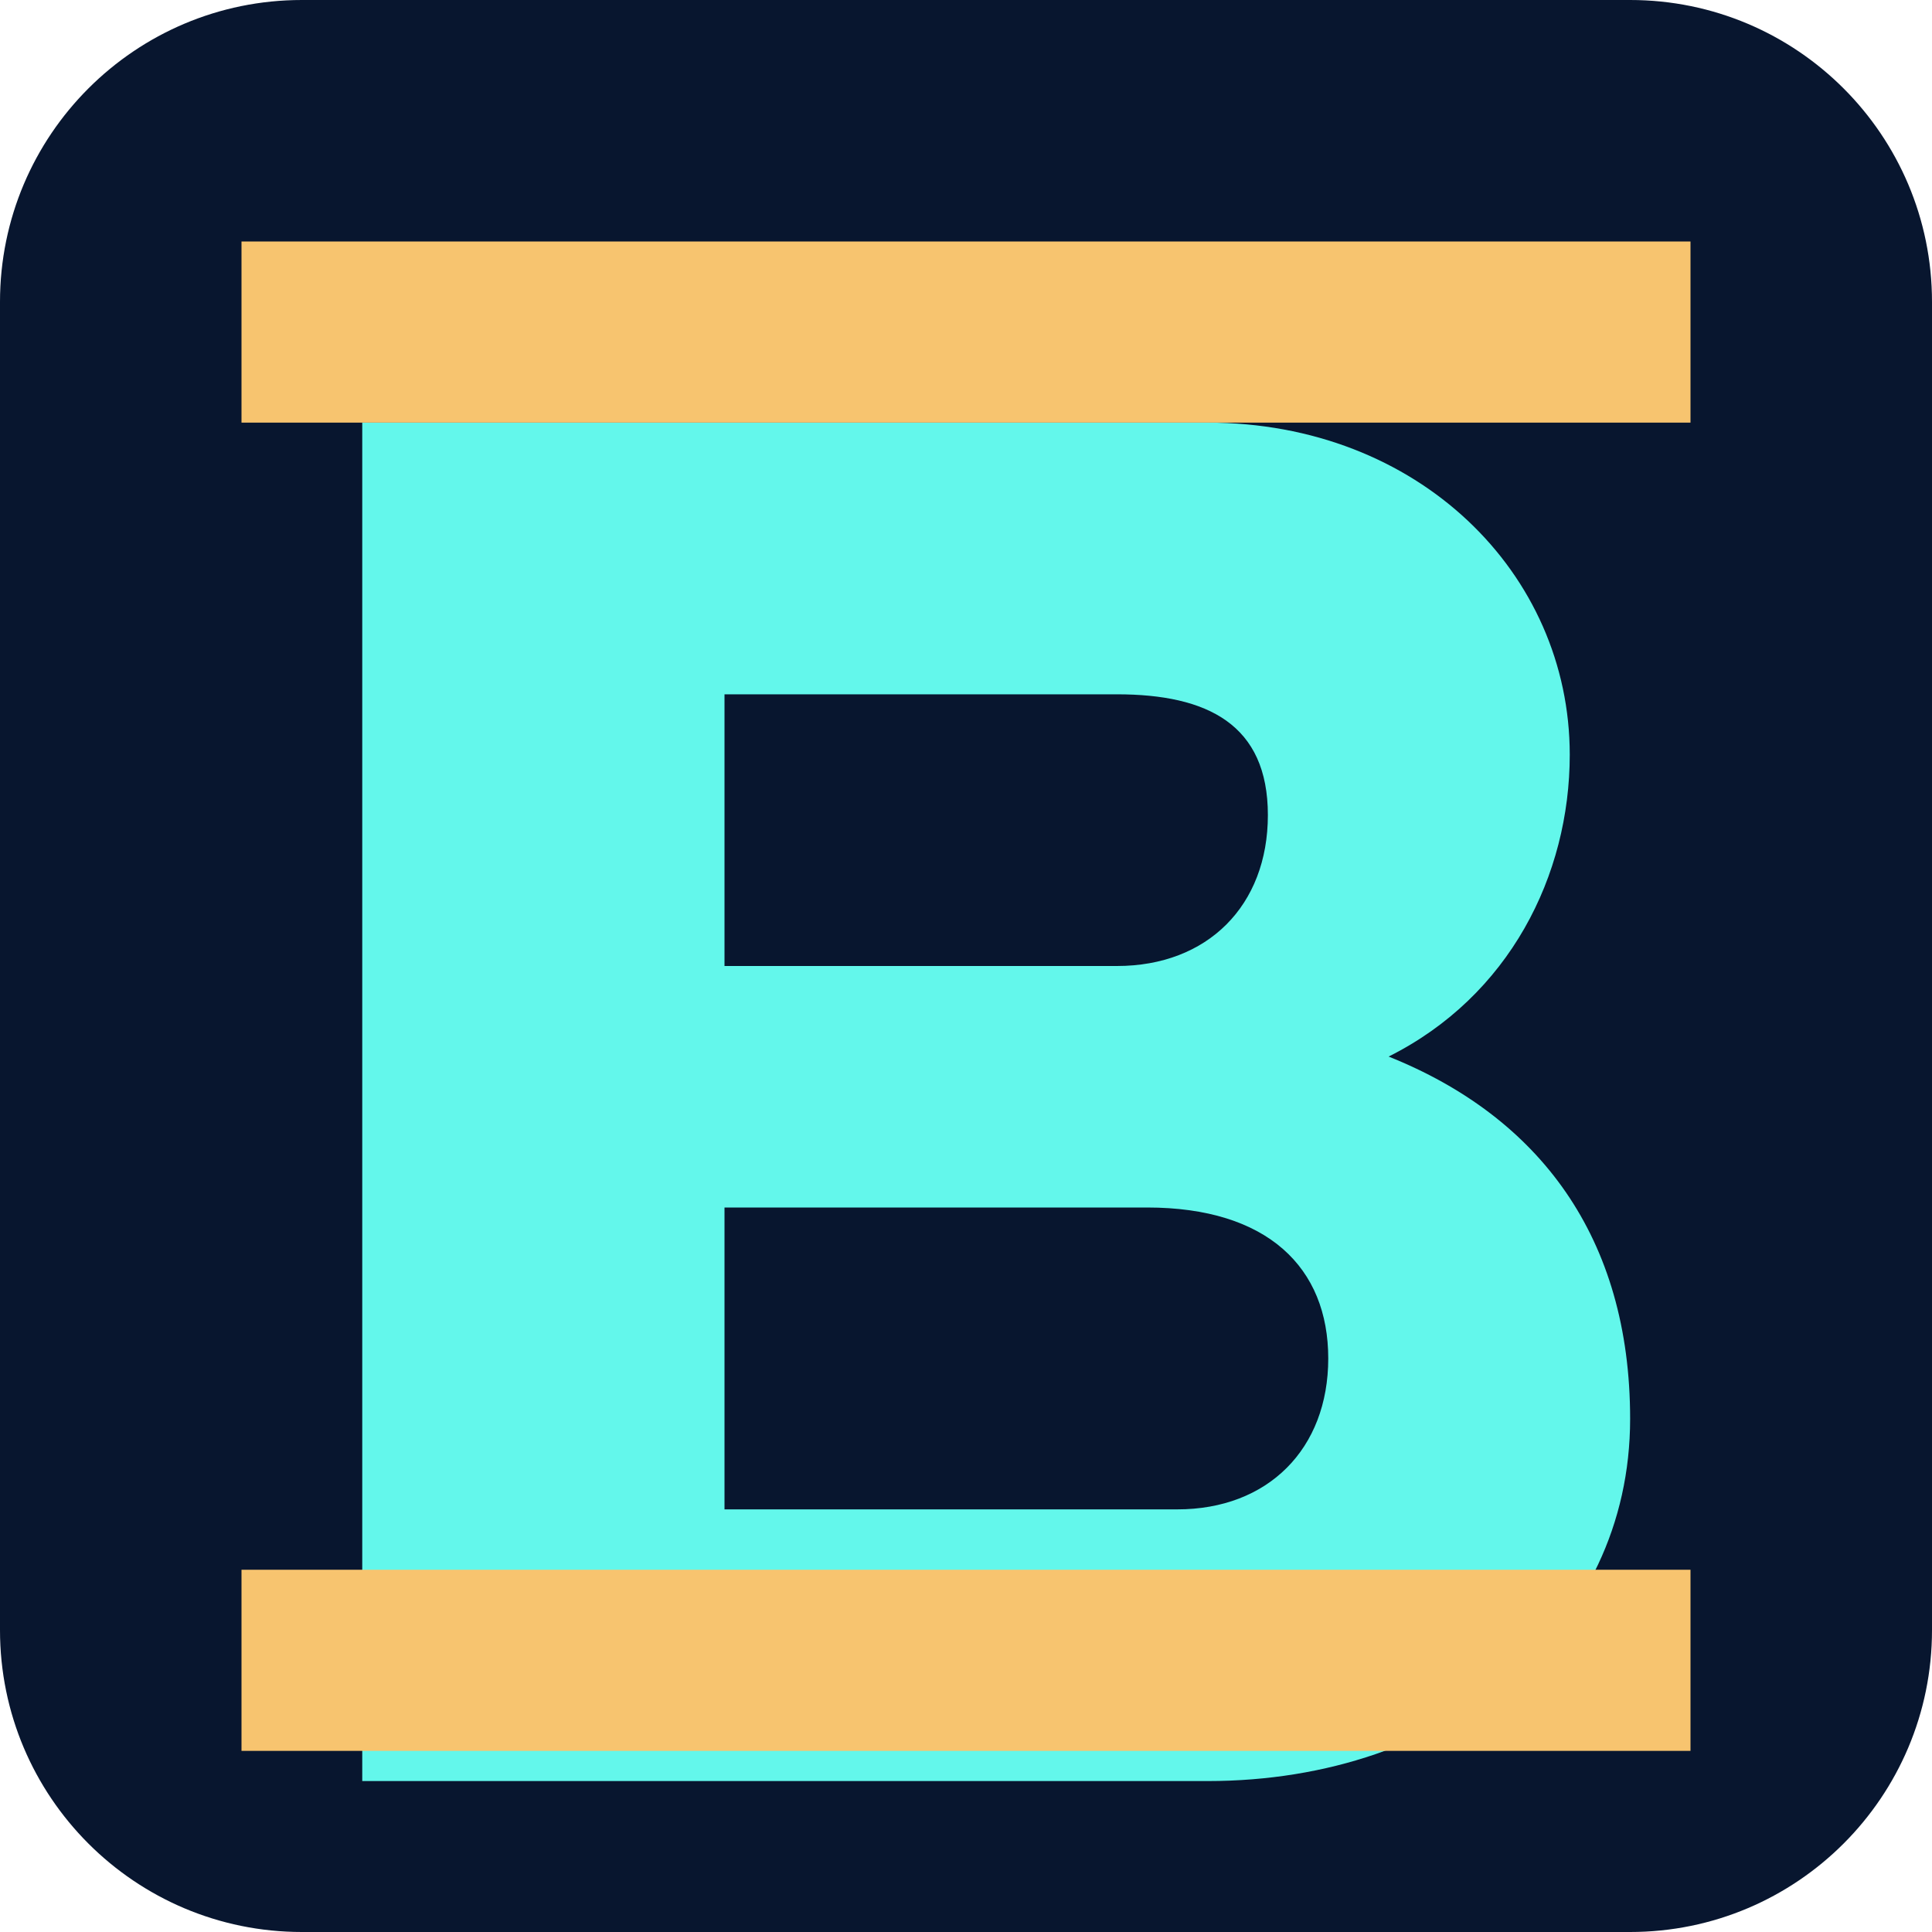
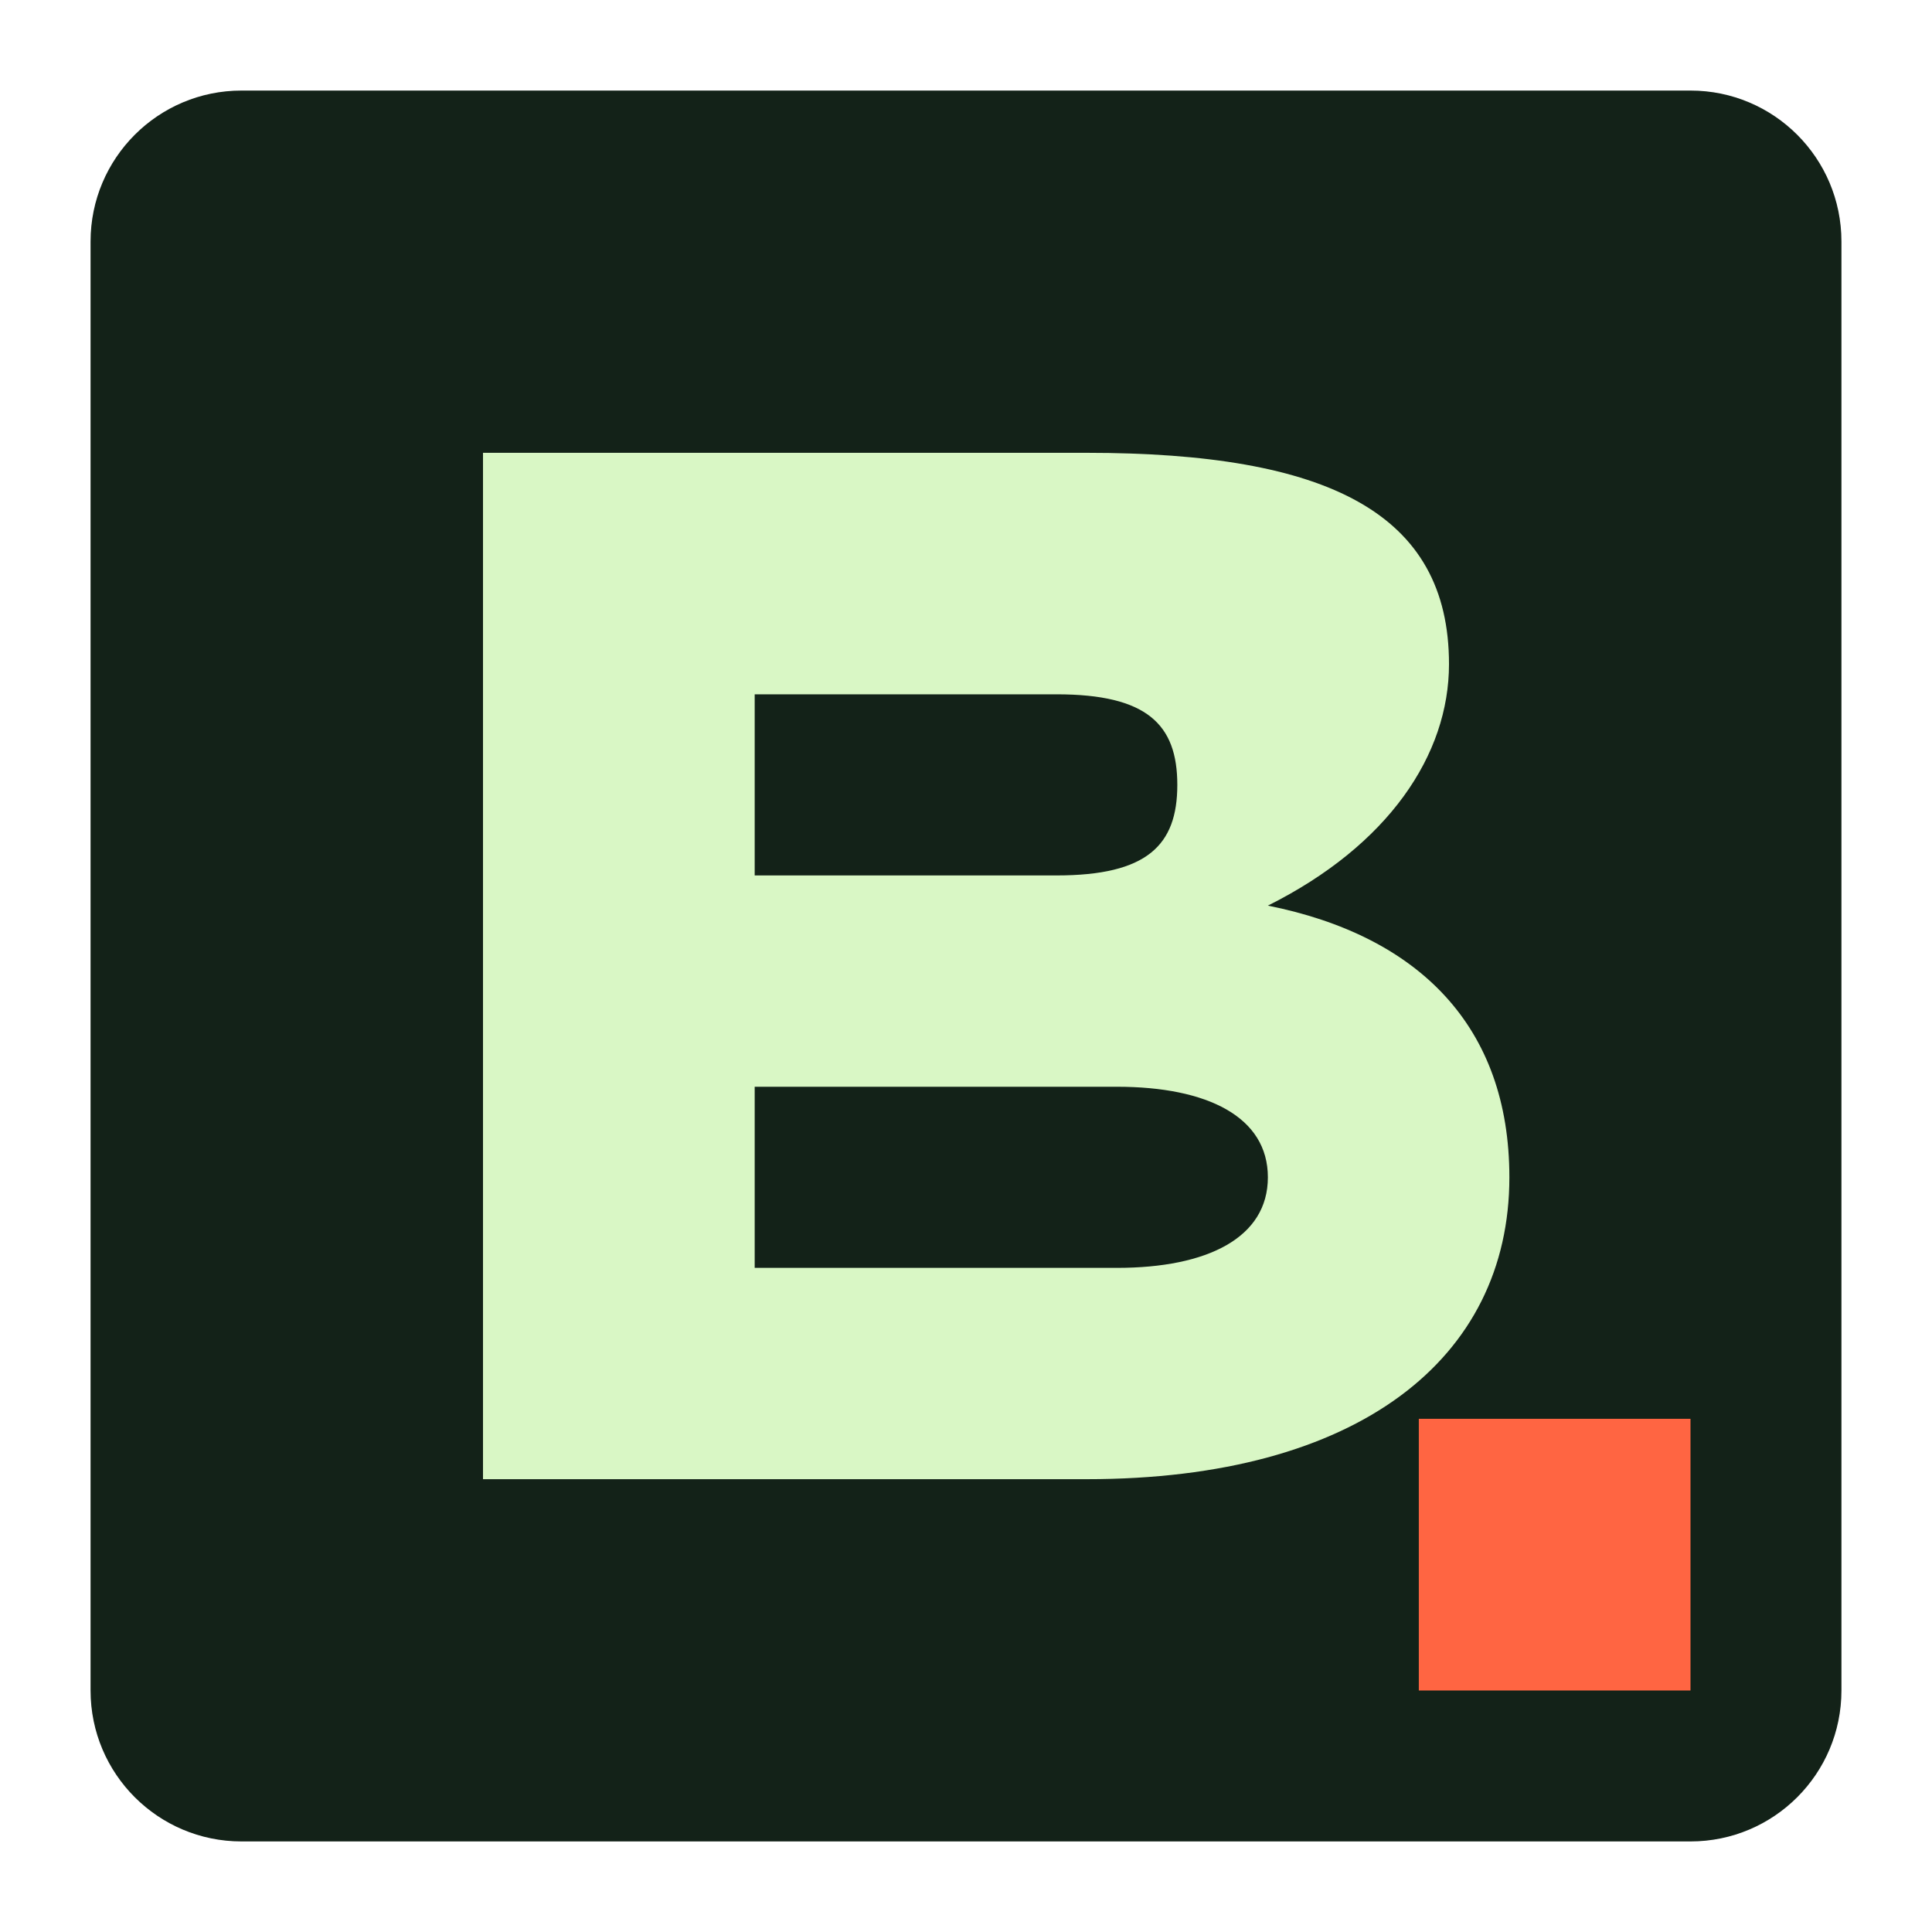
<svg xmlns="http://www.w3.org/2000/svg" viewBox="0 0 64 64">
-   <rect width="64" height="64" rx="10" fill="#08162f" />
-   <path d="M12 14h28c7 0 12 5 12 11 0 4-2 8-6 10 5 2 8 6 8 12 0 7-6 12-14 12H12V14zm12 9v9h13c3 0 5-2 5-5s-2-4-5-4H24zm0 17v10h15c3 0 5-2 5-5s-2-5-6-5H24z" fill="#63f7eb" />
-   <path d="M8 8h48v6H8V8zm0 50h48v-6H8v6z" fill="#f7c46f" />
+   <rect x="3" y="3" width="58" height="58" rx="5" fill="#132218" />
+   <path d="M16 15v34h20c9 0 14-4 14-10 0-5-3-8-8-9 4-2 6-5 6-8 0-5-4-7-12-7H16Zm9 8h10c3 0 4 1 4 3s-1 3-4 3H25v-6Zm0 13h12c3 0 5 1 5 3s-2 3-5 3H25v-6Z" fill="#d9f7c5" />
+   <rect x="47" y="47" width="9" height="9" fill="#ff6542" />
</svg>
